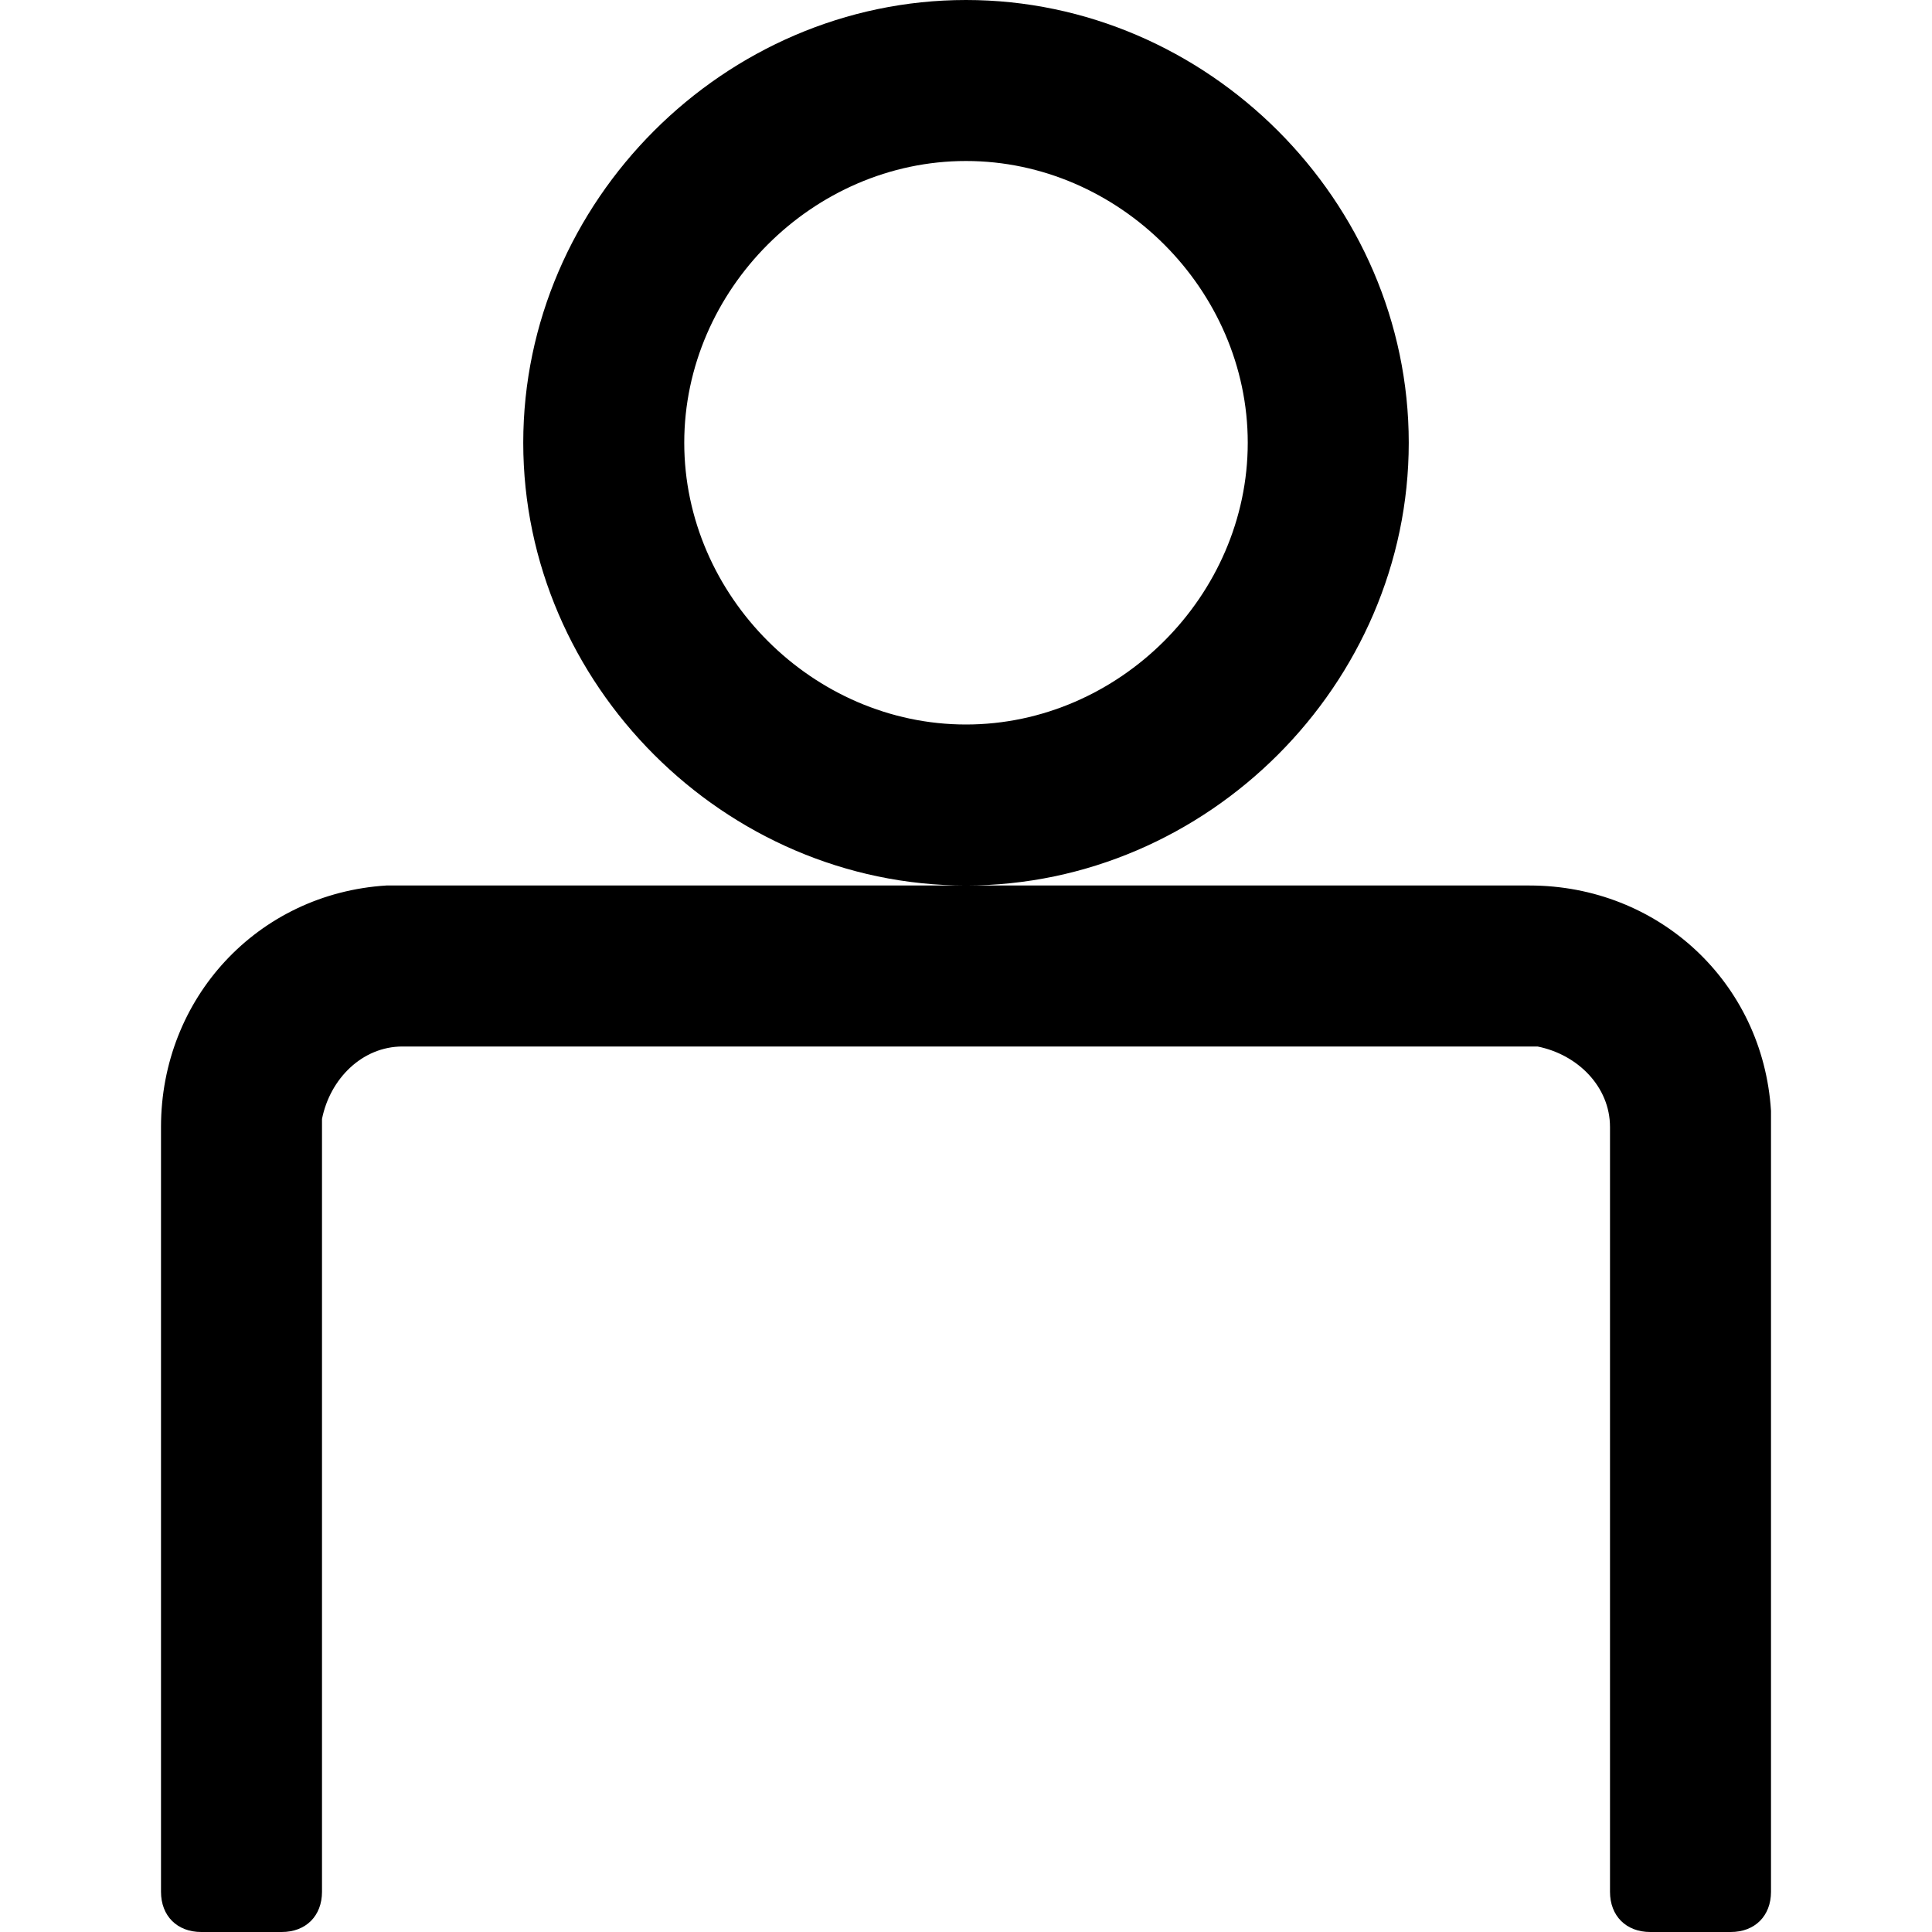
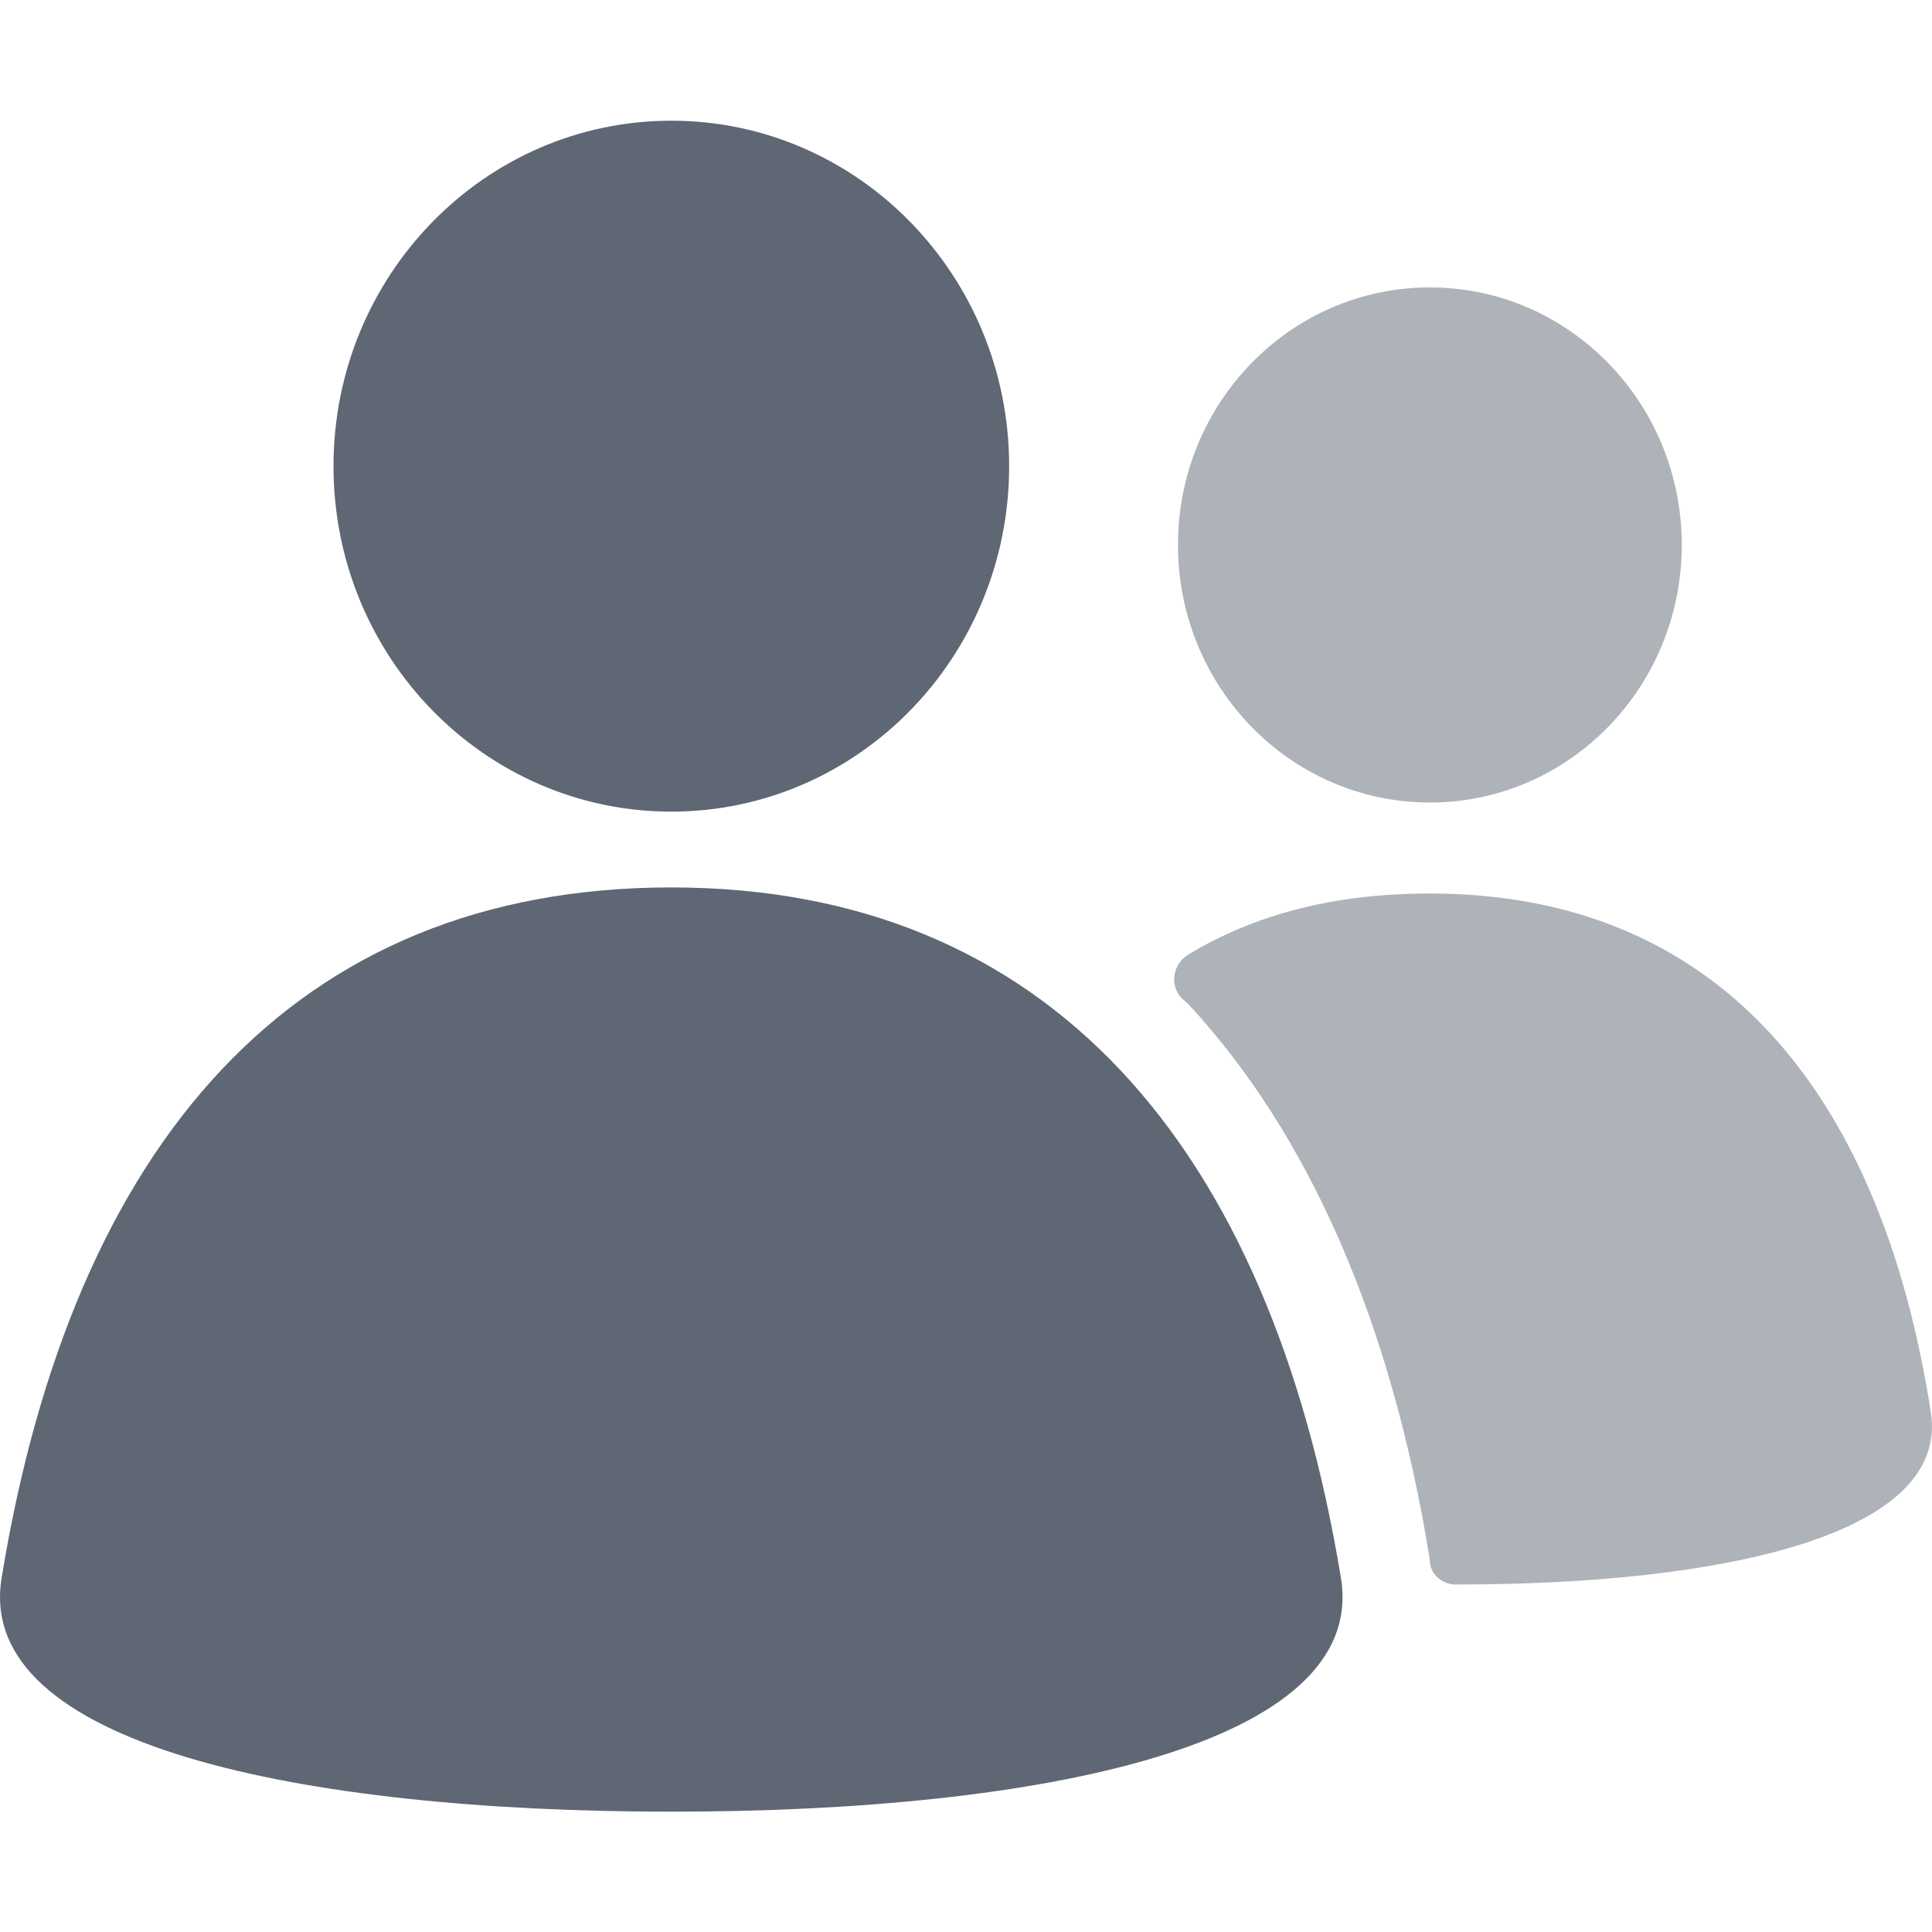
- <svg xmlns="http://www.w3.org/2000/svg" version="1.1" id="Layer_1" x="0px" y="0px" viewBox="0 0 24 24" style="enable-background:new 0 0 24 24;" xml:space="preserve">
-   <style type="text/css">
- 	.st0{fill-rule:evenodd;clip-rule:evenodd;}
- 	.st1{fill:none;}
- </style>
-   <g id="validators" transform="translate(525)">
-     <path id="Combined-Shape-11" d="M-503,23.5c0,0.3-0.2,0.5-0.5,0.5h-1c-0.3,0-0.5-0.2-0.5-0.5V14c0-0.5-0.4-0.9-0.9-1l-0.1,0h-14   c-0.5,0-0.9,0.4-1,0.9l0,0.1v9.5c0,0.3-0.2,0.5-0.5,0.5h-1c-0.3,0-0.5-0.2-0.5-0.5V14c0-1.6,1.2-2.9,2.8-3l0.2,0h14   c1.6,0,2.9,1.2,3,2.8l0,0.2V23.5z M-513,0c3,0,5.5,2.5,5.5,5.5S-510,11-513,11c-3,0-5.5-2.5-5.5-5.5S-516,0-513,0z M-513,2   c-1.9,0-3.5,1.6-3.5,3.5S-514.9,9-513,9s3.5-1.6,3.5-3.5S-511.1,2-513,2z" />
-   </g>
+ <svg xmlns="http://www.w3.org/2000/svg" width="21" height="21" viewBox="0 0 21 21" fill="none">
+   <path opacity="0.5" fill-rule="evenodd" clip-rule="evenodd" d="M18.28 5.923C18.28 7.47 17.054 8.723 15.542 8.723C14.03 8.723 12.804 7.47 12.804 5.923C12.804 4.377 14.03 3.124 15.542 3.124C17.054 3.124 18.28 4.377 18.28 5.923ZM15.542 9.712C18.634 9.712 20.438 11.82 20.986 15.344C21.205 16.689 18.713 17.225 15.82 17.223C15.684 17.223 15.549 17.116 15.543 16.98C15.542 16.967 15.541 16.951 15.539 16.938C15.121 14.359 14.227 12.331 12.921 10.919C12.908 10.905 12.891 10.89 12.875 10.878C12.706 10.744 12.733 10.486 12.918 10.374C13.653 9.933 14.513 9.712 15.542 9.712Z" fill="#5E6773" />
+   <path fill-rule="evenodd" clip-rule="evenodd" d="M10.969 5.067C10.969 7.141 9.325 8.822 7.297 8.822C5.269 8.822 3.625 7.141 3.625 5.067C3.625 2.994 5.269 1.312 7.297 1.312C9.325 1.312 10.969 2.994 10.969 5.067ZM0.017 17.156C-0.273 18.967 3.27 19.692 7.297 19.692C11.323 19.692 14.866 18.967 14.576 17.156C13.803 12.446 11.387 9.646 7.297 9.646C3.206 9.646 0.79 12.413 0.017 17.156Z" fill="#5E6773" />
</svg>
